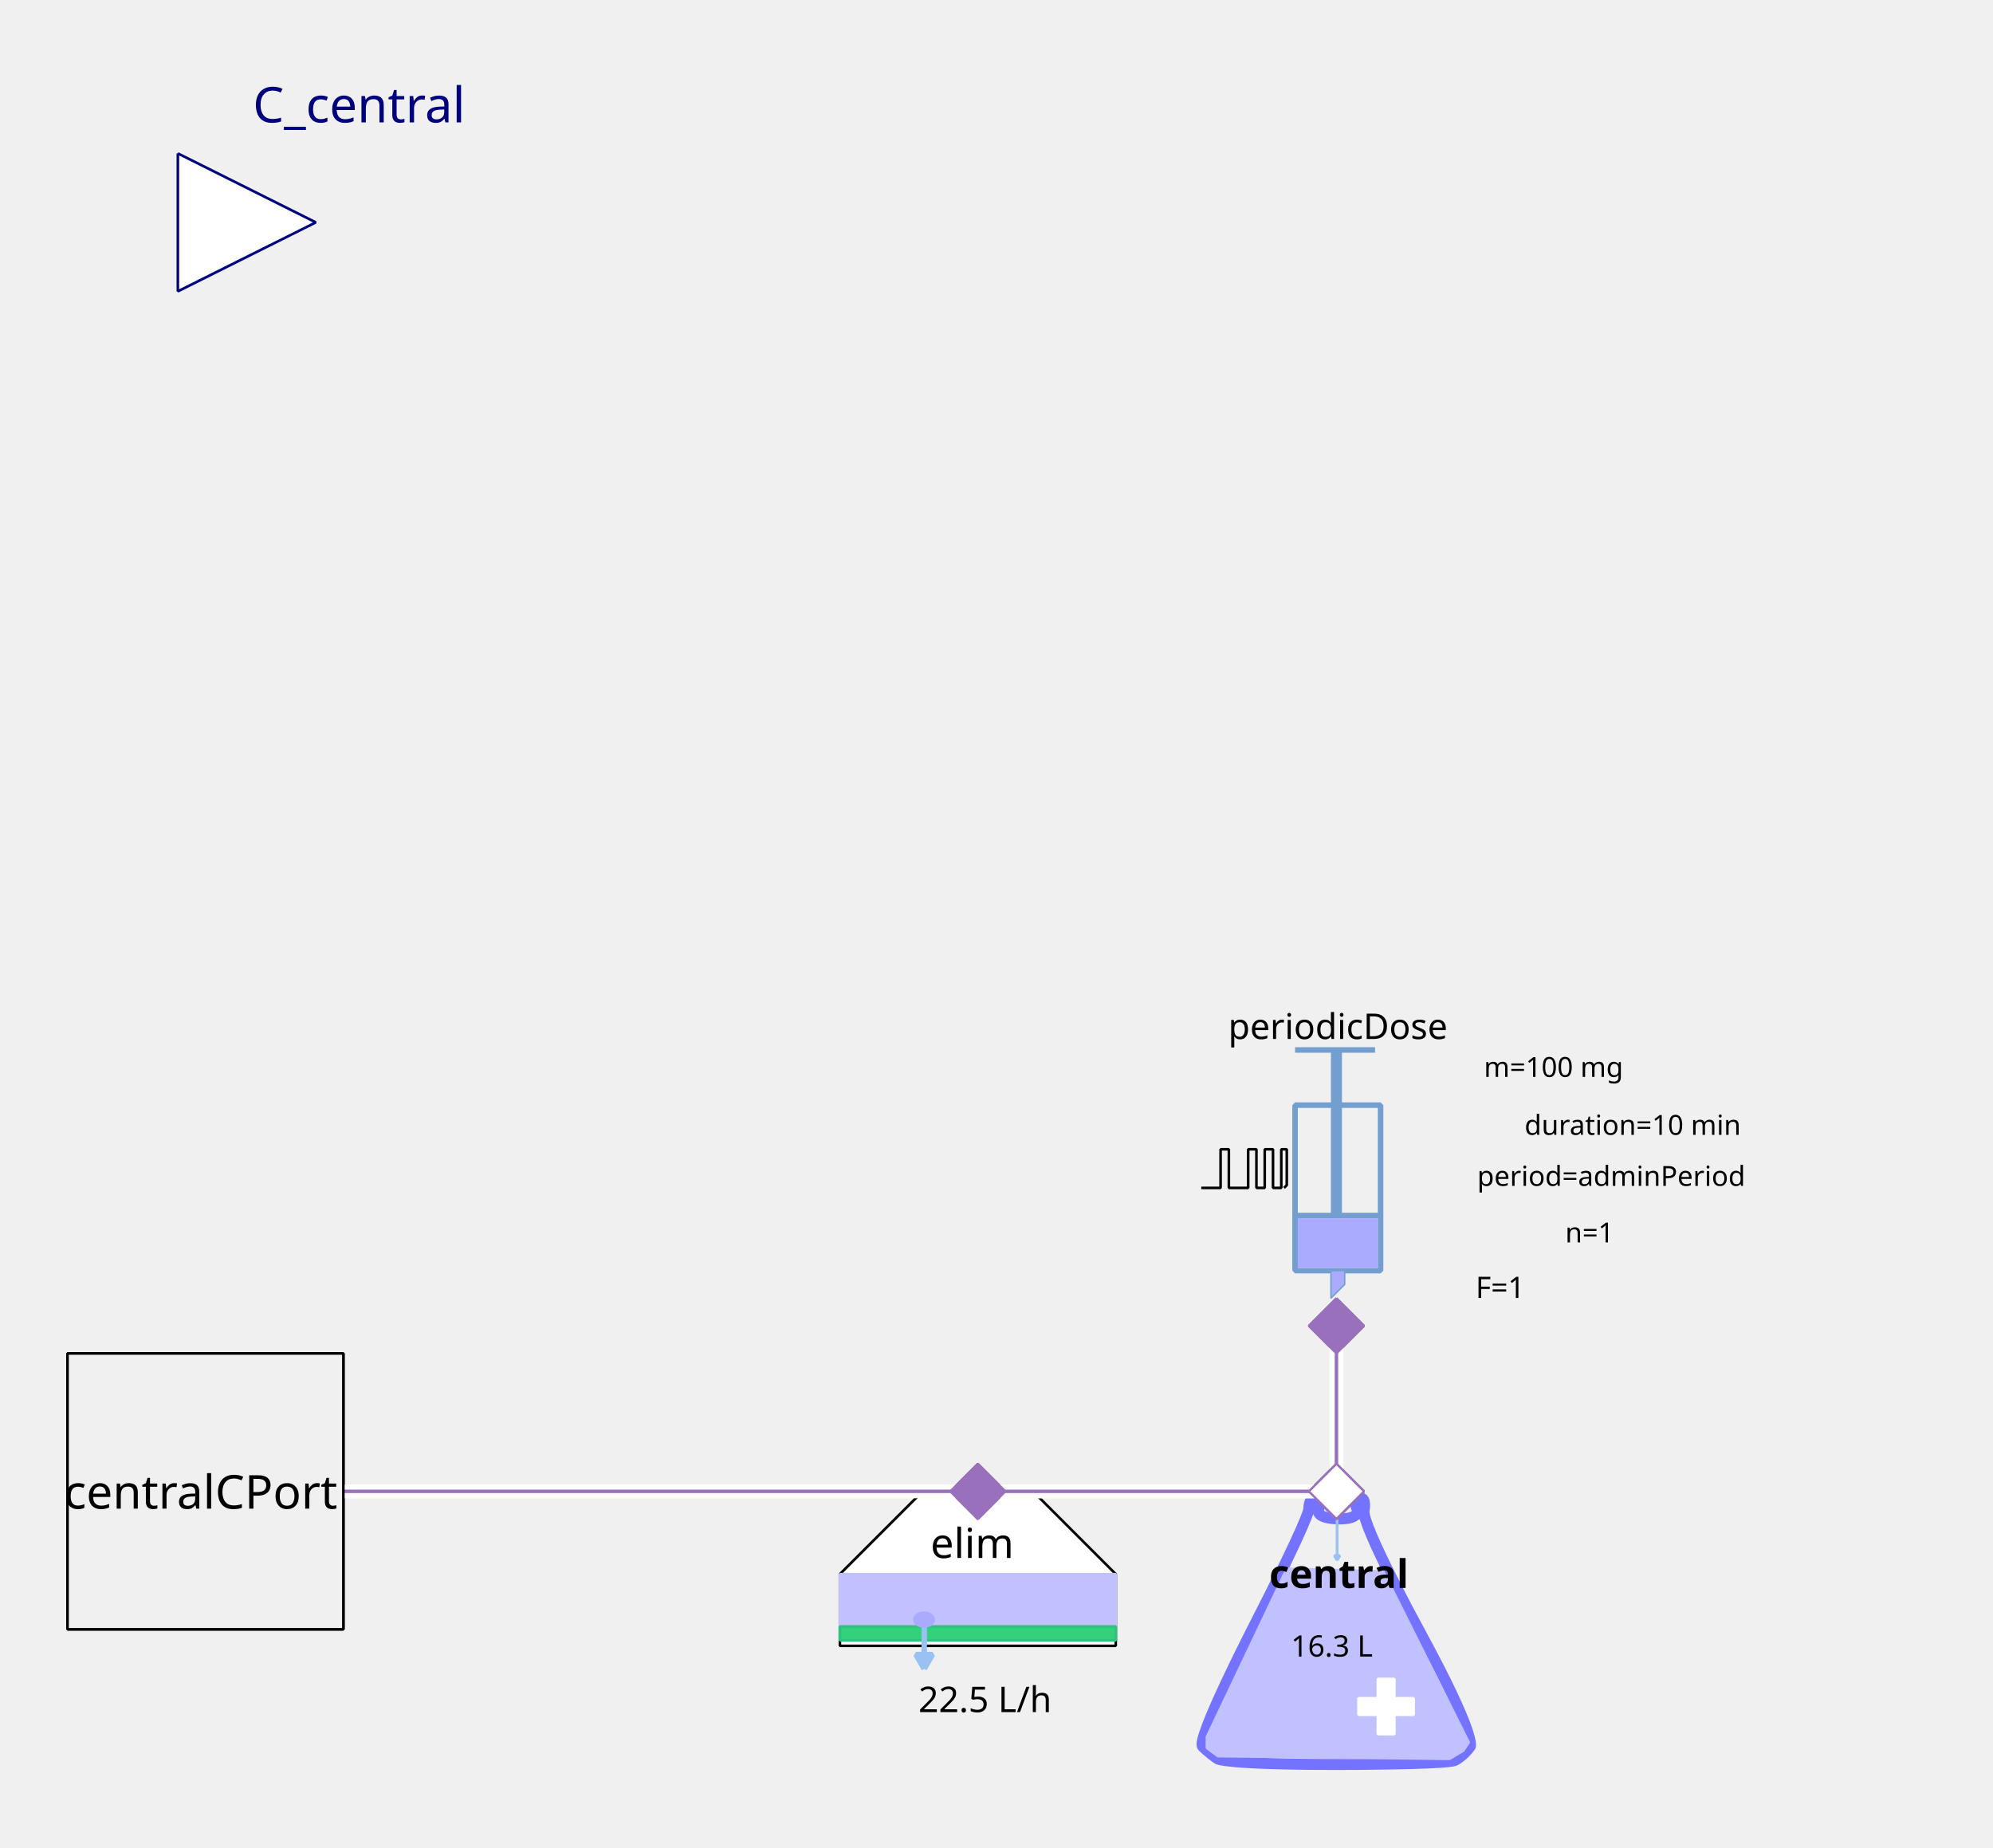
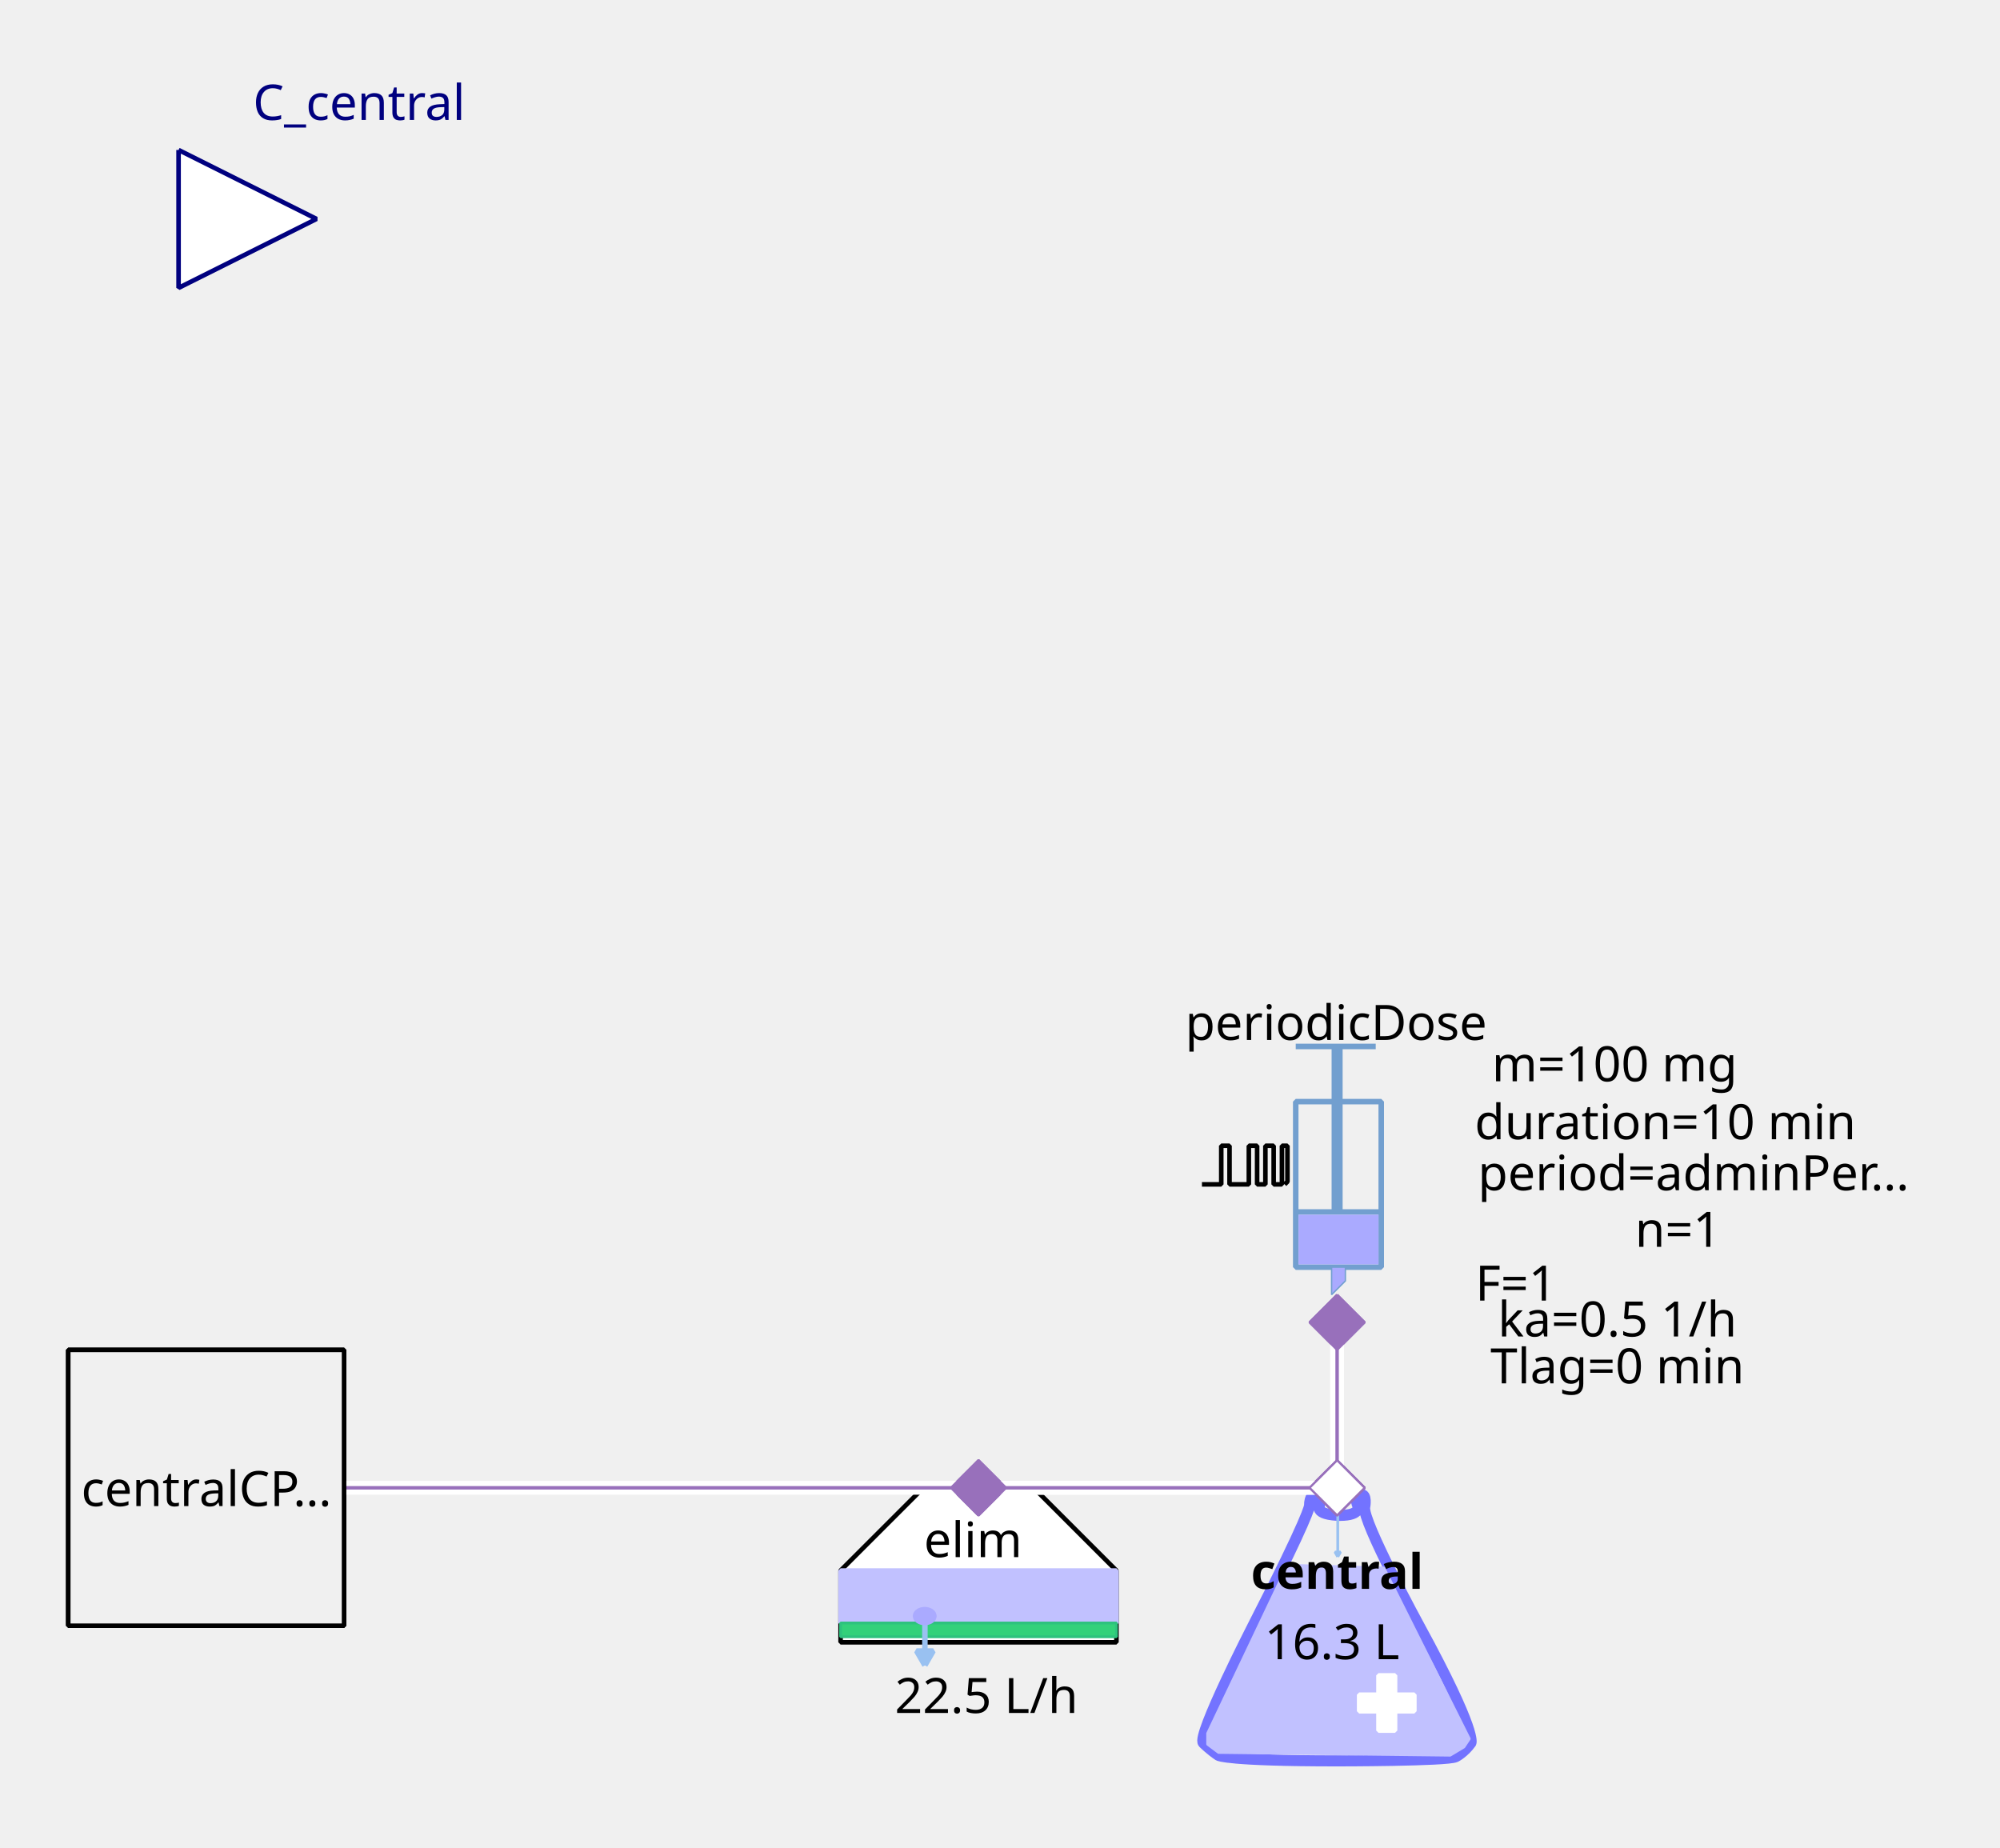
- <svg xmlns="http://www.w3.org/2000/svg" width="203.2mm" height="188.383mm" viewBox="0 0 576 534" version="1.2" baseProfile="tiny">
+ <svg xmlns="http://www.w3.org/2000/svg" width="115.711mm" height="106.892mm" viewBox="0 0 328 303" version="1.2" baseProfile="tiny">
  <defs>
</defs>
  <g fill="none" stroke="black" stroke-width="1" fill-rule="evenodd" stroke-linecap="square" stroke-linejoin="bevel">
-     <g fill="none" stroke="#7373ff" stroke-opacity="1" stroke-width="8" stroke-linecap="butt" stroke-linejoin="miter" stroke-miterlimit="1" transform="matrix(0.398625,0,0,-0.398625,385.849,470.862)" font-family="Sans" font-size="10" font-weight="400" font-style="normal">
+     <g fill="none" stroke="#7373ff" stroke-opacity="1" stroke-width="8" stroke-linecap="butt" stroke-linejoin="miter" stroke-miterlimit="1" transform="matrix(0.22619,0,0,-0.22619,219.06,266.619)" font-family="Sans" font-size="10" font-weight="400" font-style="normal">
      <path vector-effect="none" fill-rule="evenodd" d="M-19,87 C-19,87 -19,80 -60,0 C-60,0 -101,-80 -96,-85 C-96,-85 -91,-90 -85,-94 C-85,-94 -79,-98 1,-98 C1,-98 81,-98 87,-95 C87,-95 93,-92 98,-85 C98,-85 103,-78 61,-1 C61,-1 19,76 21,86 C21,86 23,96 18,95 C18,95 13,94 16,87 C16,87 19,80 3,80 C3,80 -13,80 -12,86 C-12,86 -11,92 -12,94 C-12,94 -13,96 -16,95 C-16,95 -19,94 -19,87 " />
    </g>
-     <g fill="#c1c1ff" fill-opacity="1" stroke="#c1c1ff" stroke-opacity="1" stroke-width="1.75" stroke-linecap="butt" stroke-linejoin="miter" stroke-miterlimit="1" transform="matrix(0.398625,0,0,-0.398625,385.849,481.227)" font-family="Sans" font-size="10" font-weight="400" font-style="normal">
+     <g fill="#c1c1ff" fill-opacity="1" stroke="#c1c1ff" stroke-opacity="1" stroke-width="1.75" stroke-linecap="butt" stroke-linejoin="miter" stroke-miterlimit="1" transform="matrix(0.22619,0,0,-0.22619,219.06,272.5)" font-family="Sans" font-size="10" font-weight="400" font-style="normal">
      <path vector-effect="none" fill-rule="evenodd" d="M-35,70 L-93,-52 L-93,-60 L-85,-66 L83,-68 L93,-62 L97,-56 L35,68 L-35,70" />
    </g>
-     <g fill="#ffffff" fill-opacity="1" stroke="#ffffff" stroke-opacity="1" stroke-width="1" stroke-linecap="butt" stroke-linejoin="miter" stroke-miterlimit="1" transform="matrix(0.398625,0,0,0.398625,400.598,493.185)" font-family="Sans" font-size="10" font-weight="400" font-style="normal">
+     <g fill="#ffffff" fill-opacity="1" stroke="#ffffff" stroke-opacity="1" stroke-width="1" stroke-linecap="butt" stroke-linejoin="miter" stroke-miterlimit="1" transform="matrix(0.22619,0,0,0.22619,227.429,279.286)" font-family="Sans" font-size="10" font-weight="400" font-style="normal">
      <rect vector-effect="non-scaling-stroke" x="-6" y="-20" width="12" height="40" />
    </g>
-     <g fill="#ffffff" fill-opacity="1" stroke="#ffffff" stroke-opacity="1" stroke-width="1" stroke-linecap="butt" stroke-linejoin="miter" stroke-miterlimit="1" transform="matrix(0,0.398625,-0.398625,0,400.598,493.185)" font-family="Sans" font-size="10" font-weight="400" font-style="normal">
+     <g fill="#ffffff" fill-opacity="1" stroke="#ffffff" stroke-opacity="1" stroke-width="1" stroke-linecap="butt" stroke-linejoin="miter" stroke-miterlimit="1" transform="matrix(0,0.22619,-0.22619,0,227.429,279.286)" font-family="Sans" font-size="10" font-weight="400" font-style="normal">
      <rect vector-effect="non-scaling-stroke" x="-6" y="-20" width="12" height="40" />
    </g>
-     <g fill="none" stroke="#99c1f1" stroke-opacity="1" stroke-width="2" stroke-linecap="butt" stroke-linejoin="miter" stroke-miterlimit="1" transform="matrix(0.398625,0,0,-0.398625,386.435,444.565)" font-family="Sans" font-size="10" font-weight="400" font-style="normal">
+     <g fill="none" stroke="#99c1f1" stroke-opacity="1" stroke-width="2" stroke-linecap="butt" stroke-linejoin="miter" stroke-miterlimit="1" transform="matrix(0.22619,0,0,-0.22619,219.392,251.697)" font-family="Sans" font-size="10" font-weight="400" font-style="normal">
      <path vector-effect="none" fill-rule="evenodd" d="M0,16 L0,-16" />
    </g>
-     <g fill="#99c1f1" fill-opacity="1" stroke="#99c1f1" stroke-opacity="1" stroke-width="2" stroke-linecap="butt" stroke-linejoin="miter" stroke-miterlimit="1" transform="matrix(0.398625,0,0,-0.398625,386.435,444.565)" font-family="Sans" font-size="10" font-weight="400" font-style="normal">
+     <g fill="#99c1f1" fill-opacity="1" stroke="#99c1f1" stroke-opacity="1" stroke-width="2" stroke-linecap="butt" stroke-linejoin="miter" stroke-miterlimit="1" transform="matrix(0.22619,0,0,-0.22619,219.392,251.697)" font-family="Sans" font-size="10" font-weight="400" font-style="normal">
      <path vector-effect="none" fill-rule="evenodd" d="M0,-16 L2,-12.536 L-2,-12.536 L0,-16" />
    </g>
-     <g fill="none" stroke="#000000" stroke-opacity="1" stroke-width="1" stroke-linecap="butt" stroke-linejoin="miter" stroke-miterlimit="1" transform="matrix(1,0,0,1,386.248,454.917)" font-family="Noto Sans" font-size="11.389" font-weight="700" font-style="normal">
-       <text fill="#000000" fill-opacity="1" stroke="none" xml:space="preserve" x="-19.438" y="4" font-family="Noto Sans" font-size="11.389" font-weight="700" font-style="normal">central</text>
+     <g fill="none" stroke="#000000" stroke-opacity="1" stroke-width="1" stroke-linecap="butt" stroke-linejoin="miter" stroke-miterlimit="1" transform="matrix(1,0,0,1,219.286,257.571)" font-family="Noto Sans" font-size="8" font-weight="700" font-style="normal">
+       <text fill="#000000" fill-opacity="1" stroke="none" xml:space="preserve" x="-14.141" y="3" font-family="Noto Sans" font-size="8" font-weight="700" font-style="normal">central</text>
    </g>
-     <g fill="none" stroke="#000000" stroke-opacity="1" stroke-width="1" stroke-linecap="butt" stroke-linejoin="miter" stroke-miterlimit="1" transform="matrix(1,0,0,1,385.849,475.247)" font-family="Noto Sans" font-size="8.542" font-weight="400" font-style="normal">
-       <text fill="#000000" fill-opacity="1" stroke="none" xml:space="preserve" x="-0.918" y="3.5" font-family="Noto Sans" font-size="8.542" font-weight="400" font-style="normal" text-anchor="middle">16.3 L</text>
+     <g fill="none" stroke="#000000" stroke-opacity="1" stroke-width="1" stroke-linecap="butt" stroke-linejoin="miter" stroke-miterlimit="1" transform="matrix(1,0,0,1,219.06,269.107)" font-family="Noto Sans" font-size="8" font-weight="400" font-style="normal">
+       <text fill="#000000" fill-opacity="1" stroke="none" xml:space="preserve" x="-0.606" y="3" font-family="Noto Sans" font-size="8" font-weight="400" font-style="normal" text-anchor="middle">16.3 L</text>
    </g>
-     <g fill="#ffffff" fill-opacity="1" stroke="#9870bb" stroke-opacity="1" stroke-width="8" stroke-linecap="butt" stroke-linejoin="miter" stroke-miterlimit="1" transform="matrix(0.079725,0,0,-0.079725,386.248,431)" font-family="Sans" font-size="10" font-weight="400" font-style="normal">
+     <g fill="#ffffff" fill-opacity="1" stroke="#9870bb" stroke-opacity="1" stroke-width="8" stroke-linecap="butt" stroke-linejoin="miter" stroke-miterlimit="1" transform="matrix(0.0452381,0,0,-0.0452381,219.286,244)" font-family="Sans" font-size="10" font-weight="400" font-style="normal">
      <path vector-effect="none" fill-rule="evenodd" d="M-100,0 L0,100 L100,0 L0,-100 L-100,0" />
    </g>
-     <g fill="#ffffff" fill-opacity="1" stroke="#000000" stroke-opacity="1" stroke-width="1" stroke-linecap="butt" stroke-linejoin="miter" stroke-miterlimit="1" transform="matrix(0.398625,0,0,-0.398625,282.605,470.862)" font-family="Sans" font-size="10" font-weight="400" font-style="normal">
+     <g fill="#ffffff" fill-opacity="1" stroke="#000000" stroke-opacity="1" stroke-width="1" stroke-linecap="butt" stroke-linejoin="miter" stroke-miterlimit="1" transform="matrix(0.22619,0,0,-0.22619,160.476,266.619)" font-family="Sans" font-size="10" font-weight="400" font-style="normal">
      <path vector-effect="non-scaling-stroke" fill-rule="evenodd" d="M-40,100 L40,100 L100,40 L100,-12 L80,-12 L-76,-12 L-100,-12 L-100,40 L-100,40 L-40,100" />
    </g>
-     <g fill="none" stroke="#000000" stroke-opacity="1" stroke-width="1" stroke-linecap="butt" stroke-linejoin="miter" stroke-miterlimit="1" transform="matrix(1,0,0,1,281.011,445.749)" font-family="Noto Sans" font-size="11.959" font-weight="400" font-style="normal">
-       <text fill="#000000" fill-opacity="1" stroke="none" xml:space="preserve" x="-12.078" y="4.5" font-family="Noto Sans" font-size="11.959" font-weight="400" font-style="normal">elim</text>
+     <g fill="none" stroke="#000000" stroke-opacity="1" stroke-width="1" stroke-linecap="butt" stroke-linejoin="miter" stroke-miterlimit="1" transform="matrix(1,0,0,1,159.571,252.369)" font-family="Noto Sans" font-size="8" font-weight="400" font-style="normal">
+       <text fill="#000000" fill-opacity="1" stroke="none" xml:space="preserve" x="-8.047" y="3" font-family="Noto Sans" font-size="8" font-weight="400" font-style="normal">elim</text>
    </g>
-     <g fill="#c1c1ff" fill-opacity="1" stroke="#c1c1ff" stroke-opacity="1" stroke-width="1" stroke-linecap="butt" stroke-linejoin="miter" stroke-miterlimit="1" transform="matrix(0.398625,0,0,0.398625,282.605,462.491)" font-family="Sans" font-size="10" font-weight="400" font-style="normal">
+     <g fill="#c1c1ff" fill-opacity="1" stroke="#c1c1ff" stroke-opacity="1" stroke-width="1" stroke-linecap="butt" stroke-linejoin="miter" stroke-miterlimit="1" transform="matrix(0.22619,0,0,0.22619,160.476,261.869)" font-family="Sans" font-size="10" font-weight="400" font-style="normal">
      <rect vector-effect="non-scaling-stroke" x="-100" y="-19" width="200" height="38" />
    </g>
-     <g fill="#33d17a" fill-opacity="1" stroke="#2ec27e" stroke-opacity="1" stroke-width="2" stroke-linecap="butt" stroke-linejoin="miter" stroke-miterlimit="1" transform="matrix(0.398625,0,0,0.398625,282.605,472.058)" font-family="Sans" font-size="10" font-weight="400" font-style="normal">
+     <g fill="#33d17a" fill-opacity="1" stroke="#2ec27e" stroke-opacity="1" stroke-width="2" stroke-linecap="butt" stroke-linejoin="miter" stroke-miterlimit="1" transform="matrix(0.22619,0,0,0.22619,160.476,267.298)" font-family="Sans" font-size="10" font-weight="400" font-style="normal">
      <rect x="-100" y="-5" width="200" height="10" />
    </g>
-     <g fill="none" stroke="#99c1f1" stroke-opacity="1" stroke-width="4" stroke-linecap="butt" stroke-linejoin="miter" stroke-miterlimit="1" transform="matrix(0.398625,0,0,-0.398625,267.108,475.933)" font-family="Sans" font-size="10" font-weight="400" font-style="normal">
+     <g fill="none" stroke="#99c1f1" stroke-opacity="1" stroke-width="4" stroke-linecap="butt" stroke-linejoin="miter" stroke-miterlimit="1" transform="matrix(0.22619,0,0,-0.22619,151.683,269.496)" font-family="Sans" font-size="10" font-weight="400" font-style="normal">
      <path vector-effect="none" fill-rule="evenodd" d="M0,16 L0,-16" />
    </g>
-     <g fill="#99c1f1" fill-opacity="1" stroke="#99c1f1" stroke-opacity="1" stroke-width="4" stroke-linecap="butt" stroke-linejoin="miter" stroke-miterlimit="1" transform="matrix(0.398625,0,0,-0.398625,267.108,475.933)" font-family="Sans" font-size="10" font-weight="400" font-style="normal">
+     <g fill="#99c1f1" fill-opacity="1" stroke="#99c1f1" stroke-opacity="1" stroke-width="4" stroke-linecap="butt" stroke-linejoin="miter" stroke-miterlimit="1" transform="matrix(0.22619,0,0,-0.22619,151.683,269.496)" font-family="Sans" font-size="10" font-weight="400" font-style="normal">
      <path vector-effect="none" fill-rule="evenodd" d="M0,-16 L6,-5.608 L-6,-5.608 L0,-16" />
    </g>
-     <g fill="#aaaaff" fill-opacity="1" stroke="#aaaaff" stroke-opacity="1" stroke-width="1" stroke-linecap="butt" stroke-linejoin="miter" stroke-miterlimit="1" transform="matrix(0.398625,0,0,-0.398625,267.059,468.072)" font-family="Sans" font-size="10" font-weight="400" font-style="normal">
+     <g fill="#aaaaff" fill-opacity="1" stroke="#aaaaff" stroke-opacity="1" stroke-width="1" stroke-linecap="butt" stroke-linejoin="miter" stroke-miterlimit="1" transform="matrix(0.22619,0,0,-0.22619,151.655,265.036)" font-family="Sans" font-size="10" font-weight="400" font-style="normal">
      <path vector-effect="non-scaling-stroke" fill-rule="evenodd" d="M7,0 C7,-2.761 3.866,-5 0,-5 C-3.866,-5 -7,-2.761 -7,0 C-7,2.761 -3.866,5 0,5 C3.866,5 7,2.761 7,0 " />
    </g>
-     <g fill="none" stroke="#000000" stroke-opacity="1" stroke-width="1" stroke-linecap="butt" stroke-linejoin="miter" stroke-miterlimit="1" transform="matrix(1,0,0,1,283.801,490.794)" font-family="Noto Sans" font-size="10.25" font-weight="400" font-style="normal">
-       <text fill="#000000" fill-opacity="1" stroke="none" xml:space="preserve" x="0.893" y="4" font-family="Noto Sans" font-size="10.25" font-weight="400" font-style="normal" text-anchor="middle">22.5 L/h</text>
+     <g fill="none" stroke="#000000" stroke-opacity="1" stroke-width="1" stroke-linecap="butt" stroke-linejoin="miter" stroke-miterlimit="1" transform="matrix(1,0,0,1,161.155,277.929)" font-family="Noto Sans" font-size="8" font-weight="400" font-style="normal">
+       <text fill="#000000" fill-opacity="1" stroke="none" xml:space="preserve" x="0.613" y="3" font-family="Noto Sans" font-size="8" font-weight="400" font-style="normal" text-anchor="middle">22.5 L/h</text>
    </g>
-     <g fill="#9870bb" fill-opacity="1" stroke="#9870bb" stroke-opacity="1" stroke-width="8" stroke-linecap="butt" stroke-linejoin="miter" stroke-miterlimit="1" transform="matrix(0.079725,0,0,-0.079725,282.605,431)" font-family="Sans" font-size="10" font-weight="400" font-style="normal">
+     <g fill="#9870bb" fill-opacity="1" stroke="#9870bb" stroke-opacity="1" stroke-width="8" stroke-linecap="butt" stroke-linejoin="miter" stroke-miterlimit="1" transform="matrix(0.0452381,0,0,-0.0452381,160.476,244)" font-family="Sans" font-size="10" font-weight="400" font-style="normal">
      <path vector-effect="none" fill-rule="evenodd" d="M-100,0 L0,100 L100,0 L0,-100 L-100,0" />
    </g>
-     <g fill="none" stroke="#729fcf" stroke-opacity="1" stroke-width="4" stroke-linecap="butt" stroke-linejoin="miter" stroke-miterlimit="1" transform="matrix(0.398625,0,0,0.398625,379.072,345.694)" font-family="Sans" font-size="10" font-weight="400" font-style="normal">
+     <g fill="none" stroke="#729fcf" stroke-opacity="1" stroke-width="4" stroke-linecap="butt" stroke-linejoin="miter" stroke-miterlimit="1" transform="matrix(0.22619,0,0,0.22619,215.214,195.595)" font-family="Sans" font-size="10" font-weight="400" font-style="normal">
      <rect x="-12" y="-66" width="62" height="120" />
    </g>
-     <g fill="none" stroke="#729fcf" stroke-opacity="1" stroke-width="8" stroke-linecap="butt" stroke-linejoin="miter" stroke-miterlimit="1" transform="matrix(0.398625,0,0,-0.398625,386.248,311.811)" font-family="Sans" font-size="10" font-weight="400" font-style="normal">
+     <g fill="none" stroke="#729fcf" stroke-opacity="1" stroke-width="8" stroke-linecap="butt" stroke-linejoin="miter" stroke-miterlimit="1" transform="matrix(0.22619,0,0,-0.22619,219.286,176.369)" font-family="Sans" font-size="10" font-weight="400" font-style="normal">
      <path vector-effect="none" fill-rule="evenodd" d="M0,21 L0,-99" />
    </g>
-     <g fill="none" stroke="#729fcf" stroke-opacity="1" stroke-width="4" stroke-linecap="butt" stroke-linejoin="miter" stroke-miterlimit="1" transform="matrix(0.398625,0,0,-0.398625,385.849,303.44)" font-family="Sans" font-size="10" font-weight="400" font-style="normal">
+     <g fill="none" stroke="#729fcf" stroke-opacity="1" stroke-width="4" stroke-linecap="butt" stroke-linejoin="miter" stroke-miterlimit="1" transform="matrix(0.22619,0,0,-0.22619,219.06,171.619)" font-family="Sans" font-size="10" font-weight="400" font-style="normal">
      <path vector-effect="none" fill-rule="evenodd" d="M-29,0 L29,0" />
    </g>
-     <g fill="none" stroke="#729fcf" stroke-opacity="1" stroke-width="4" stroke-linecap="butt" stroke-linejoin="miter" stroke-miterlimit="1" transform="matrix(0.398625,0,0,-0.398625,386.646,351.275)" font-family="Sans" font-size="10" font-weight="400" font-style="normal">
+     <g fill="none" stroke="#729fcf" stroke-opacity="1" stroke-width="4" stroke-linecap="butt" stroke-linejoin="miter" stroke-miterlimit="1" transform="matrix(0.22619,0,0,-0.22619,219.512,198.762)" font-family="Sans" font-size="10" font-weight="400" font-style="normal">
      <path vector-effect="none" fill-rule="evenodd" d="M-31,0 L31,0" />
    </g>
-     <g fill="#aaaaff" fill-opacity="1" stroke="none" transform="matrix(0.398625,0,0,0.398625,386.646,359.248)" font-family="Sans" font-size="10" font-weight="400" font-style="normal">
+     <g fill="#aaaaff" fill-opacity="1" stroke="none" transform="matrix(0.22619,0,0,0.22619,219.512,203.286)" font-family="Sans" font-size="10" font-weight="400" font-style="normal">
      <rect vector-effect="non-scaling-stroke" x="-29" y="-18" width="58" height="36" />
    </g>
-     <g fill="none" stroke="#000000" stroke-opacity="1" stroke-width="1" stroke-linecap="butt" stroke-linejoin="miter" stroke-miterlimit="1" transform="matrix(1,0,0,1,385.849,296.265)" font-family="Noto Sans" font-size="10.25" font-weight="400" font-style="normal">
-       <text fill="#000000" fill-opacity="1" stroke="none" xml:space="preserve" x="-30.891" y="4" font-family="Noto Sans" font-size="10.25" font-weight="400" font-style="normal">periodicDose</text>
+     <g fill="none" stroke="#000000" stroke-opacity="1" stroke-width="1" stroke-linecap="butt" stroke-linejoin="miter" stroke-miterlimit="1" transform="matrix(1,0,0,1,219.06,167.548)" font-family="Noto Sans" font-size="8" font-weight="400" font-style="normal">
+       <text fill="#000000" fill-opacity="1" stroke="none" xml:space="preserve" x="-24.688" y="3" font-family="Noto Sans" font-size="8" font-weight="400" font-style="normal">periodicDose</text>
    </g>
-     <g fill="#aaaaff" fill-opacity="1" stroke="#729fcf" stroke-opacity="1" stroke-width="1" stroke-linecap="butt" stroke-linejoin="miter" stroke-miterlimit="1" transform="matrix(0.398625,0,0,-0.398625,385.45,371.206)" font-family="Sans" font-size="10" font-weight="400" font-style="normal">
+     <g fill="#aaaaff" fill-opacity="1" stroke="#729fcf" stroke-opacity="1" stroke-width="1" stroke-linecap="butt" stroke-linejoin="miter" stroke-miterlimit="1" transform="matrix(0.22619,0,0,-0.22619,218.833,210.071)" font-family="Sans" font-size="10" font-weight="400" font-style="normal">
      <path vector-effect="none" fill-rule="evenodd" d="M-2,10 L-2,-10 L8,0 L8,10 L-2,10" />
    </g>
-     <g fill="none" stroke="#000000" stroke-opacity="1" stroke-width="1" stroke-linecap="butt" stroke-linejoin="miter" stroke-miterlimit="1" transform="matrix(1,0,0,1,489.491,308.224)" font-family="Noto Sans" font-size="8" font-weight="400" font-style="normal">
-       <text fill="#000000" fill-opacity="1" stroke="none" xml:space="preserve" x="-40.495" y="3" font-family="Noto Sans" font-size="8" font-weight="400" font-style="normal" text-anchor="middle">m=100 mg</text>
+     <g fill="none" stroke="#000000" stroke-opacity="1" stroke-width="1" stroke-linecap="butt" stroke-linejoin="miter" stroke-miterlimit="1" transform="matrix(1,0,0,1,277.869,174.333)" font-family="Noto Sans" font-size="8" font-weight="400" font-style="normal">
+       <text fill="#000000" fill-opacity="1" stroke="none" xml:space="preserve" x="-13.073" y="3" font-family="Noto Sans" font-size="8" font-weight="400" font-style="normal" text-anchor="middle">m=100 mg</text>
    </g>
-     <g fill="none" stroke="#000000" stroke-opacity="1" stroke-width="1" stroke-linecap="butt" stroke-linejoin="miter" stroke-miterlimit="1" transform="matrix(1,0,0,1,491.086,339.715)" font-family="Noto Sans" font-size="8" font-weight="400" font-style="normal">
-       <text fill="#000000" fill-opacity="1" stroke="none" xml:space="preserve" x="-64.172" y="3" font-family="Noto Sans" font-size="8" font-weight="400" font-style="normal">period=adminPeriod</text>
+     <g fill="none" stroke="#000000" stroke-opacity="1" stroke-width="1" stroke-linecap="butt" stroke-linejoin="miter" stroke-miterlimit="1" transform="matrix(1,0,0,1,278.774,192.202)" font-family="Noto Sans" font-size="8" font-weight="400" font-style="normal">
+       <text fill="#000000" fill-opacity="1" stroke="none" xml:space="preserve" x="-36.406" y="3" font-family="Noto Sans" font-size="8" font-weight="400" font-style="normal">period=adminPer…</text>
    </g>
-     <g fill="none" stroke="#000000" stroke-opacity="1" stroke-width="1" stroke-linecap="butt" stroke-linejoin="miter" stroke-miterlimit="1" transform="matrix(1,0,0,1,489.491,324.966)" font-family="Noto Sans" font-size="8" font-weight="400" font-style="normal">
-       <text fill="#000000" fill-opacity="1" stroke="none" xml:space="preserve" x="-17.615" y="3" font-family="Noto Sans" font-size="8" font-weight="400" font-style="normal" text-anchor="middle">duration=10 min</text>
+     <g fill="none" stroke="#000000" stroke-opacity="1" stroke-width="1" stroke-linecap="butt" stroke-linejoin="miter" stroke-miterlimit="1" transform="matrix(1,0,0,1,277.869,183.833)" font-family="Noto Sans" font-size="8" font-weight="400" font-style="normal">
+       <text fill="#000000" fill-opacity="1" stroke="none" xml:space="preserve" x="-4.753" y="3" font-family="Noto Sans" font-size="8" font-weight="400" font-style="normal" text-anchor="middle">duration=10 min</text>
    </g>
-     <g fill="none" stroke="#000000" stroke-opacity="1" stroke-width="1" stroke-linecap="butt" stroke-linejoin="miter" stroke-miterlimit="1" transform="matrix(1,0,0,1,490.687,356.059)" font-family="Noto Sans" font-size="8" font-weight="400" font-style="normal">
-       <text fill="#000000" fill-opacity="1" stroke="none" xml:space="preserve" x="-31.282" y="3" font-family="Noto Sans" font-size="8" font-weight="400" font-style="normal" text-anchor="middle">n=1</text>
+     <g fill="none" stroke="#000000" stroke-opacity="1" stroke-width="1" stroke-linecap="butt" stroke-linejoin="miter" stroke-miterlimit="1" transform="matrix(1,0,0,1,278.548,201.476)" font-family="Noto Sans" font-size="8" font-weight="400" font-style="normal">
+       <text fill="#000000" fill-opacity="1" stroke="none" xml:space="preserve" x="-3.361" y="3" font-family="Noto Sans" font-size="8" font-weight="400" font-style="normal" text-anchor="middle">n=1</text>
    </g>
-     <g fill="none" stroke="#000000" stroke-opacity="1" stroke-width="1" stroke-linecap="butt" stroke-linejoin="miter" stroke-miterlimit="1" transform="matrix(1,0,0,1,475.938,371.605)" font-family="Noto Sans" font-size="8.542" font-weight="400" font-style="normal">
-       <text fill="#000000" fill-opacity="1" stroke="none" xml:space="preserve" x="-42.353" y="3.5" font-family="Noto Sans" font-size="8.542" font-weight="400" font-style="normal" text-anchor="middle">F=1</text>
+     <g fill="none" stroke="#000000" stroke-opacity="1" stroke-width="1" stroke-linecap="butt" stroke-linejoin="miter" stroke-miterlimit="1" transform="matrix(1,0,0,1,270.179,210.298)" font-family="Noto Sans" font-size="8" font-weight="400" font-style="normal">
+       <text fill="#000000" fill-opacity="1" stroke="none" xml:space="preserve" x="-21.572" y="3" font-family="Noto Sans" font-size="8" font-weight="400" font-style="normal" text-anchor="middle">F=1</text>
    </g>
-     <g fill="none" stroke="#000000" stroke-opacity="1" stroke-width="1" stroke-linecap="butt" stroke-linejoin="miter" stroke-miterlimit="1" transform="matrix(0.398625,0,0,-0.398625,359.54,337.804)" font-family="Sans" font-size="10" font-weight="400" font-style="normal">
+     <g fill="none" stroke="#000000" stroke-opacity="1" stroke-width="1" stroke-linecap="butt" stroke-linejoin="miter" stroke-miterlimit="1" transform="matrix(0.22619,0,0,-0.22619,204.131,191.118)" font-family="Sans" font-size="10" font-weight="400" font-style="normal">
      <path vector-effect="non-scaling-stroke" fill-rule="evenodd" d="M-31,-13.793 L-17,-13.793 L-17,14.207 L-11,14.207 L-11,-13.793 L3,-13.793 L3,14.207 L9,14.207 L9,-13.793 L15,-13.793 L15,14.207 L21,14.207 L21,-13.793 L27,-13.793 L27,14.207 L31,14.207 L31,-11.793 L29,-13.793" />
    </g>
-     <g fill="#9870bb" fill-opacity="1" stroke="#9870bb" stroke-opacity="1" stroke-width="8" stroke-linecap="butt" stroke-linejoin="miter" stroke-miterlimit="1" transform="matrix(0,0.079725,0.079725,0,386.248,383.165)" font-family="Sans" font-size="10" font-weight="400" font-style="normal">
+     <g fill="none" stroke="#000000" stroke-opacity="1" stroke-width="1" stroke-linecap="butt" stroke-linejoin="miter" stroke-miterlimit="1" transform="matrix(1,0,0,1,270.179,216.179)" font-family="Noto Sans" font-size="8" font-weight="400" font-style="normal">
+       <text fill="#000000" fill-opacity="1" stroke="none" xml:space="preserve" x="-4.932" y="3" font-family="Noto Sans" font-size="8" font-weight="400" font-style="normal" text-anchor="middle">ka=0.5 1/h</text>
+     </g>
+     <g fill="none" stroke="#000000" stroke-opacity="1" stroke-width="1" stroke-linecap="butt" stroke-linejoin="miter" stroke-miterlimit="1" transform="matrix(1,0,0,1,270.179,223.869)" font-family="Noto Sans" font-size="8" font-weight="400" font-style="normal">
+       <text fill="#000000" fill-opacity="1" stroke="none" xml:space="preserve" x="-4.932" y="3" font-family="Noto Sans" font-size="8" font-weight="400" font-style="normal" text-anchor="middle">Tlag=0 min</text>
+     </g>
+     <g fill="#9870bb" fill-opacity="1" stroke="#9870bb" stroke-opacity="1" stroke-width="8" stroke-linecap="butt" stroke-linejoin="miter" stroke-miterlimit="1" transform="matrix(0,0.0452381,0.0452381,0,219.286,216.857)" font-family="Sans" font-size="10" font-weight="400" font-style="normal">
      <path vector-effect="none" fill-rule="evenodd" d="M-100,0 L0,100 L100,0 L0,-100 L-100,0" />
    </g>
-     <g fill="#ffffff" fill-opacity="1" stroke="#00007f" stroke-opacity="1" stroke-width="1" stroke-linecap="butt" stroke-linejoin="miter" stroke-miterlimit="1" transform="matrix(0.398625,0,0,-0.398625,91.2651,64.2651)" font-family="Sans" font-size="10" font-weight="400" font-style="normal">
+     <g fill="#ffffff" fill-opacity="1" stroke="#00007f" stroke-opacity="1" stroke-width="1" stroke-linecap="butt" stroke-linejoin="miter" stroke-miterlimit="1" transform="matrix(0.22619,0,0,-0.22619,51.9048,35.9048)" font-family="Sans" font-size="10" font-weight="400" font-style="normal">
      <path vector-effect="non-scaling-stroke" fill-rule="evenodd" d="M-100,50 L0,0 L-100,-50 L-100,50" />
    </g>
-     <g fill="none" stroke="#00007f" stroke-opacity="1" stroke-width="1" stroke-linecap="butt" stroke-linejoin="miter" stroke-miterlimit="1" transform="matrix(1,0,0,1,91.2651,-3.50115)" font-family="Noto Sans" font-size="14.237" font-weight="400" font-style="normal">
-       <text fill="#00007f" fill-opacity="1" stroke="none" xml:space="preserve" x="-18.188" y="38.875" font-family="Noto Sans" font-size="14.237" font-weight="400" font-style="normal">C_central</text>
+     <g fill="none" stroke="#00007f" stroke-opacity="1" stroke-width="1" stroke-linecap="butt" stroke-linejoin="miter" stroke-miterlimit="1" transform="matrix(1,0,0,1,51.9048,-2.54762)" font-family="Noto Sans" font-size="8.078" font-weight="400" font-style="normal">
+       <text fill="#00007f" fill-opacity="1" stroke="none" xml:space="preserve" x="-10.422" y="22.219" font-family="Noto Sans" font-size="8.078" font-weight="400" font-style="normal">C_central</text>
    </g>
-     <g fill="#f0f0f0" fill-opacity="1" stroke="#000000" stroke-opacity="1" stroke-width="1" stroke-linecap="butt" stroke-linejoin="miter" stroke-miterlimit="1" transform="matrix(0.398625,0,0,-0.398625,59.3751,431)" font-family="Sans" font-size="10" font-weight="400" font-style="normal">
+     <g fill="#f0f0f0" fill-opacity="1" stroke="#000000" stroke-opacity="1" stroke-width="1" stroke-linecap="butt" stroke-linejoin="miter" stroke-miterlimit="1" transform="matrix(0.22619,0,0,-0.22619,33.8095,244)" font-family="Sans" font-size="10" font-weight="400" font-style="normal">
      <rect vector-effect="non-scaling-stroke" x="-100" y="-100" width="200" height="200" />
    </g>
-     <g fill="none" stroke="#000000" stroke-opacity="1" stroke-width="1" stroke-linecap="butt" stroke-linejoin="miter" stroke-miterlimit="1" transform="matrix(1,0,0,1,59.3751,431)" font-family="Noto Sans" font-size="13.513" font-weight="400" font-style="normal">
-       <text fill="#000000" fill-opacity="1" stroke="none" xml:space="preserve" x="-40.922" y="5" font-family="Noto Sans" font-size="13.513" font-weight="400" font-style="normal">centralCPort</text>
+     <g fill="none" stroke="#000000" stroke-opacity="1" stroke-width="1" stroke-linecap="butt" stroke-linejoin="miter" stroke-miterlimit="1" transform="matrix(1,0,0,1,33.8095,244)" font-family="Noto Sans" font-size="8" font-weight="400" font-style="normal">
+       <text fill="#000000" fill-opacity="1" stroke="none" xml:space="preserve" x="-20.484" y="3" font-family="Noto Sans" font-size="8" font-weight="400" font-style="normal">centralCP…</text>
    </g>
-     <g fill="#ffffff" fill-opacity="1" stroke="none" transform="matrix(3.98625,0,0,-3.98625,458,431)" font-family="Sans" font-size="10" font-weight="400" font-style="normal">
+     <g fill="#ffffff" fill-opacity="1" stroke="none" transform="matrix(2.2619,0,0,-2.2619,260,244)" font-family="Sans" font-size="10" font-weight="400" font-style="normal">
      <path vector-effect="none" fill-rule="nonzero" d="M-18,0.5 L-44,0.5 L-44.5,0.5 L-44.5,-0.5 L-44,-0.5 L-18,-0.5 L-17.5,-0.5 L-17.5,0.5 L-18,0.5" />
    </g>
-     <g fill="none" stroke="#9870bb" stroke-opacity="1" stroke-width="0.25" stroke-linecap="butt" stroke-linejoin="miter" stroke-miterlimit="1" transform="matrix(3.98625,0,0,-3.98625,458,431)" font-family="Sans" font-size="10" font-weight="400" font-style="normal">
+     <g fill="none" stroke="#9870bb" stroke-opacity="1" stroke-width="0.25" stroke-linecap="butt" stroke-linejoin="miter" stroke-miterlimit="1" transform="matrix(2.2619,0,0,-2.2619,260,244)" font-family="Sans" font-size="10" font-weight="400" font-style="normal">
      <path vector-effect="none" fill-rule="evenodd" d="M-18,0 L-44,0" />
    </g>
-     <g fill="#9870bb" fill-opacity="1" stroke="#9870bb" stroke-opacity="1" stroke-width="8" stroke-linecap="butt" stroke-linejoin="miter" stroke-miterlimit="1" transform="matrix(0.079725,0,0,-0.079725,282.605,431)" font-family="Sans" font-size="10" font-weight="400" font-style="normal">
+     <g fill="#9870bb" fill-opacity="1" stroke="#9870bb" stroke-opacity="1" stroke-width="8" stroke-linecap="butt" stroke-linejoin="miter" stroke-miterlimit="1" transform="matrix(0.0452381,0,0,-0.0452381,160.476,244)" font-family="Sans" font-size="10" font-weight="400" font-style="normal">
      <path vector-effect="none" fill-rule="evenodd" d="M-100,0 L0,100 L100,0 L0,-100 L-100,0" />
    </g>
-     <g fill="#ffffff" fill-opacity="1" stroke="#9870bb" stroke-opacity="1" stroke-width="8" stroke-linecap="butt" stroke-linejoin="miter" stroke-miterlimit="1" transform="matrix(0.079725,0,0,-0.079725,386.248,431)" font-family="Sans" font-size="10" font-weight="400" font-style="normal">
+     <g fill="#ffffff" fill-opacity="1" stroke="#9870bb" stroke-opacity="1" stroke-width="8" stroke-linecap="butt" stroke-linejoin="miter" stroke-miterlimit="1" transform="matrix(0.0452381,0,0,-0.0452381,219.286,244)" font-family="Sans" font-size="10" font-weight="400" font-style="normal">
      <path vector-effect="none" fill-rule="evenodd" d="M-100,0 L0,100 L100,0 L0,-100 L-100,0" />
    </g>
-     <g fill="#ffffff" fill-opacity="1" stroke="none" transform="matrix(3.98625,0,0,-3.98625,458,431)" font-family="Sans" font-size="10" font-weight="400" font-style="normal">
+     <g fill="#ffffff" fill-opacity="1" stroke="none" transform="matrix(2.2619,0,0,-2.2619,260,244)" font-family="Sans" font-size="10" font-weight="400" font-style="normal">
      <path vector-effect="none" fill-rule="nonzero" d="M-18.5,12 L-18.5,0 L-18.5,-0.5 L-17.5,-0.5 L-17.5,0 L-17.5,12 L-17.5,12.5 L-18.5,12.5 L-18.5,12" />
    </g>
-     <g fill="none" stroke="#9870bb" stroke-opacity="1" stroke-width="0.25" stroke-linecap="butt" stroke-linejoin="miter" stroke-miterlimit="1" transform="matrix(3.98625,0,0,-3.98625,458,431)" font-family="Sans" font-size="10" font-weight="400" font-style="normal">
+     <g fill="none" stroke="#9870bb" stroke-opacity="1" stroke-width="0.25" stroke-linecap="butt" stroke-linejoin="miter" stroke-miterlimit="1" transform="matrix(2.2619,0,0,-2.2619,260,244)" font-family="Sans" font-size="10" font-weight="400" font-style="normal">
      <path vector-effect="none" fill-rule="evenodd" d="M-18,12 L-18,0" />
    </g>
-     <g fill="#9870bb" fill-opacity="1" stroke="#9870bb" stroke-opacity="1" stroke-width="8" stroke-linecap="butt" stroke-linejoin="miter" stroke-miterlimit="1" transform="matrix(0,0.079725,0.079725,0,386.248,383.165)" font-family="Sans" font-size="10" font-weight="400" font-style="normal">
+     <g fill="#9870bb" fill-opacity="1" stroke="#9870bb" stroke-opacity="1" stroke-width="8" stroke-linecap="butt" stroke-linejoin="miter" stroke-miterlimit="1" transform="matrix(0,0.0452381,0.0452381,0,219.286,216.857)" font-family="Sans" font-size="10" font-weight="400" font-style="normal">
      <path vector-effect="none" fill-rule="evenodd" d="M-100,0 L0,100 L100,0 L0,-100 L-100,0" />
    </g>
-     <g fill="#ffffff" fill-opacity="1" stroke="#9870bb" stroke-opacity="1" stroke-width="8" stroke-linecap="butt" stroke-linejoin="miter" stroke-miterlimit="1" transform="matrix(0.079725,0,0,-0.079725,386.248,431)" font-family="Sans" font-size="10" font-weight="400" font-style="normal">
+     <g fill="#ffffff" fill-opacity="1" stroke="#9870bb" stroke-opacity="1" stroke-width="8" stroke-linecap="butt" stroke-linejoin="miter" stroke-miterlimit="1" transform="matrix(0.0452381,0,0,-0.0452381,219.286,244)" font-family="Sans" font-size="10" font-weight="400" font-style="normal">
      <path vector-effect="none" fill-rule="evenodd" d="M-100,0 L0,100 L100,0 L0,-100 L-100,0" />
    </g>
-     <g fill="#ffffff" fill-opacity="1" stroke="none" transform="matrix(3.98625,0,0,-3.98625,458,431)" font-family="Sans" font-size="10" font-weight="400" font-style="normal">
+     <g fill="#ffffff" fill-opacity="1" stroke="none" transform="matrix(2.2619,0,0,-2.2619,260,244)" font-family="Sans" font-size="10" font-weight="400" font-style="normal">
      <path vector-effect="none" fill-rule="nonzero" d="M-18,0.5 L-100,0.5 L-100.5,0.5 L-100.5,-0.5 L-100,-0.5 L-18,-0.5 L-17.5,-0.5 L-17.5,0.5 L-18,0.5" />
    </g>
-     <g fill="none" stroke="#9870bb" stroke-opacity="1" stroke-width="0.25" stroke-linecap="butt" stroke-linejoin="miter" stroke-miterlimit="1" transform="matrix(3.98625,0,0,-3.98625,458,431)" font-family="Sans" font-size="10" font-weight="400" font-style="normal">
+     <g fill="none" stroke="#9870bb" stroke-opacity="1" stroke-width="0.25" stroke-linecap="butt" stroke-linejoin="miter" stroke-miterlimit="1" transform="matrix(2.2619,0,0,-2.2619,260,244)" font-family="Sans" font-size="10" font-weight="400" font-style="normal">
      <path vector-effect="none" fill-rule="evenodd" d="M-18,0 L-100,0" />
    </g>
-     <g fill="#f0f0f0" fill-opacity="1" stroke="#000000" stroke-opacity="1" stroke-width="1" stroke-linecap="butt" stroke-linejoin="miter" stroke-miterlimit="1" transform="matrix(0.398625,0,0,-0.398625,59.3751,431)" font-family="Sans" font-size="10" font-weight="400" font-style="normal">
+     <g fill="#f0f0f0" fill-opacity="1" stroke="#000000" stroke-opacity="1" stroke-width="1" stroke-linecap="butt" stroke-linejoin="miter" stroke-miterlimit="1" transform="matrix(0.22619,0,0,-0.22619,33.8095,244)" font-family="Sans" font-size="10" font-weight="400" font-style="normal">
      <rect vector-effect="non-scaling-stroke" x="-100" y="-100" width="200" height="200" />
    </g>
-     <g fill="none" stroke="#000000" stroke-opacity="1" stroke-width="1" stroke-linecap="butt" stroke-linejoin="miter" stroke-miterlimit="1" transform="matrix(1,0,0,1,59.3751,431)" font-family="Noto Sans" font-size="13.513" font-weight="400" font-style="normal">
-       <text fill="#000000" fill-opacity="1" stroke="none" xml:space="preserve" x="-40.922" y="5" font-family="Noto Sans" font-size="13.513" font-weight="400" font-style="normal">centralCPort</text>
+     <g fill="none" stroke="#000000" stroke-opacity="1" stroke-width="1" stroke-linecap="butt" stroke-linejoin="miter" stroke-miterlimit="1" transform="matrix(1,0,0,1,33.8095,244)" font-family="Noto Sans" font-size="8" font-weight="400" font-style="normal">
+       <text fill="#000000" fill-opacity="1" stroke="none" xml:space="preserve" x="-20.484" y="3" font-family="Noto Sans" font-size="8" font-weight="400" font-style="normal">centralCP…</text>
    </g>
-     <g fill="#9870bb" fill-opacity="1" stroke="#9870bb" stroke-opacity="1" stroke-width="8" stroke-linecap="butt" stroke-linejoin="miter" stroke-miterlimit="1" transform="matrix(0.079725,0,0,-0.079725,282.605,431)" font-family="Sans" font-size="10" font-weight="400" font-style="normal">
+     <g fill="#9870bb" fill-opacity="1" stroke="#9870bb" stroke-opacity="1" stroke-width="8" stroke-linecap="butt" stroke-linejoin="miter" stroke-miterlimit="1" transform="matrix(0.0452381,0,0,-0.0452381,160.476,244)" font-family="Sans" font-size="10" font-weight="400" font-style="normal">
      <path vector-effect="none" fill-rule="evenodd" d="M-100,0 L0,100 L100,0 L0,-100 L-100,0" />
    </g>
-     <g fill="#ffffff" fill-opacity="1" stroke="#9870bb" stroke-opacity="1" stroke-width="8" stroke-linecap="butt" stroke-linejoin="miter" stroke-miterlimit="1" transform="matrix(0.079725,0,0,-0.079725,386.248,431)" font-family="Sans" font-size="10" font-weight="400" font-style="normal">
+     <g fill="#ffffff" fill-opacity="1" stroke="#9870bb" stroke-opacity="1" stroke-width="8" stroke-linecap="butt" stroke-linejoin="miter" stroke-miterlimit="1" transform="matrix(0.0452381,0,0,-0.0452381,219.286,244)" font-family="Sans" font-size="10" font-weight="400" font-style="normal">
      <path vector-effect="none" fill-rule="evenodd" d="M-100,0 L0,100 L100,0 L0,-100 L-100,0" />
    </g>
-     <g fill="none" stroke="#000000" stroke-opacity="0" stroke-width="2" stroke-linecap="square" stroke-linejoin="bevel" transform="matrix(3.98625,0,0,-3.98625,386.248,470.862)" font-family="Sans" font-size="10" font-weight="400" font-style="normal">
+     <g fill="none" stroke="#000000" stroke-opacity="0" stroke-width="2" stroke-linecap="square" stroke-linejoin="bevel" transform="matrix(2.2619,0,0,-2.2619,219.286,266.619)" font-family="Sans" font-size="10" font-weight="400" font-style="normal">
      <polyline fill="none" vector-effect="non-scaling-stroke" points="-1,0 1,0 " />
      <polyline fill="none" vector-effect="non-scaling-stroke" points="0,-1 0,1 " />
    </g>
-     <g fill="none" stroke="#000000" stroke-opacity="0" stroke-width="2" stroke-linecap="square" stroke-linejoin="bevel" transform="matrix(3.98625,0,0,-3.98625,282.605,470.862)" font-family="Sans" font-size="10" font-weight="400" font-style="normal">
+     <g fill="none" stroke="#000000" stroke-opacity="0" stroke-width="2" stroke-linecap="square" stroke-linejoin="bevel" transform="matrix(2.2619,0,0,-2.2619,160.476,266.619)" font-family="Sans" font-size="10" font-weight="400" font-style="normal">
      <polyline fill="none" vector-effect="non-scaling-stroke" points="-1,0 1,0 " />
      <polyline fill="none" vector-effect="non-scaling-stroke" points="0,-1 0,1 " />
    </g>
-     <g fill="none" stroke="#000000" stroke-opacity="0" stroke-width="2" stroke-linecap="square" stroke-linejoin="bevel" transform="matrix(3.98625,0,0,-3.98625,386.248,343.303)" font-family="Sans" font-size="10" font-weight="400" font-style="normal">
+     <g fill="none" stroke="#000000" stroke-opacity="0" stroke-width="2" stroke-linecap="square" stroke-linejoin="bevel" transform="matrix(2.2619,0,0,-2.2619,219.286,194.238)" font-family="Sans" font-size="10" font-weight="400" font-style="normal">
      <polyline fill="none" vector-effect="non-scaling-stroke" points="-1,0 1,0 " />
      <polyline fill="none" vector-effect="non-scaling-stroke" points="0,-1 0,1 " />
    </g>
-     <g fill="none" stroke="#000000" stroke-opacity="0" stroke-width="2" stroke-linecap="square" stroke-linejoin="bevel" transform="matrix(3.98625,0,0,-3.98625,91.2651,64.2651)" font-family="Sans" font-size="10" font-weight="400" font-style="normal">
+     <g fill="none" stroke="#000000" stroke-opacity="0" stroke-width="2" stroke-linecap="square" stroke-linejoin="bevel" transform="matrix(2.2619,0,0,-2.2619,51.9048,35.9048)" font-family="Sans" font-size="10" font-weight="400" font-style="normal">
      <polyline fill="none" vector-effect="non-scaling-stroke" points="-1,0 1,0 " />
      <polyline fill="none" vector-effect="non-scaling-stroke" points="0,-1 0,1 " />
    </g>
-     <g fill="none" stroke="#000000" stroke-opacity="0" stroke-width="2" stroke-linecap="square" stroke-linejoin="bevel" transform="matrix(3.98625,0,0,-3.98625,59.3751,431)" font-family="Sans" font-size="10" font-weight="400" font-style="normal">
+     <g fill="none" stroke="#000000" stroke-opacity="0" stroke-width="2" stroke-linecap="square" stroke-linejoin="bevel" transform="matrix(2.2619,0,0,-2.2619,33.8095,244)" font-family="Sans" font-size="10" font-weight="400" font-style="normal">
      <polyline fill="none" vector-effect="non-scaling-stroke" points="-1,0 1,0 " />
      <polyline fill="none" vector-effect="non-scaling-stroke" points="0,-1 0,1 " />
    </g>
  </g>
</svg>
